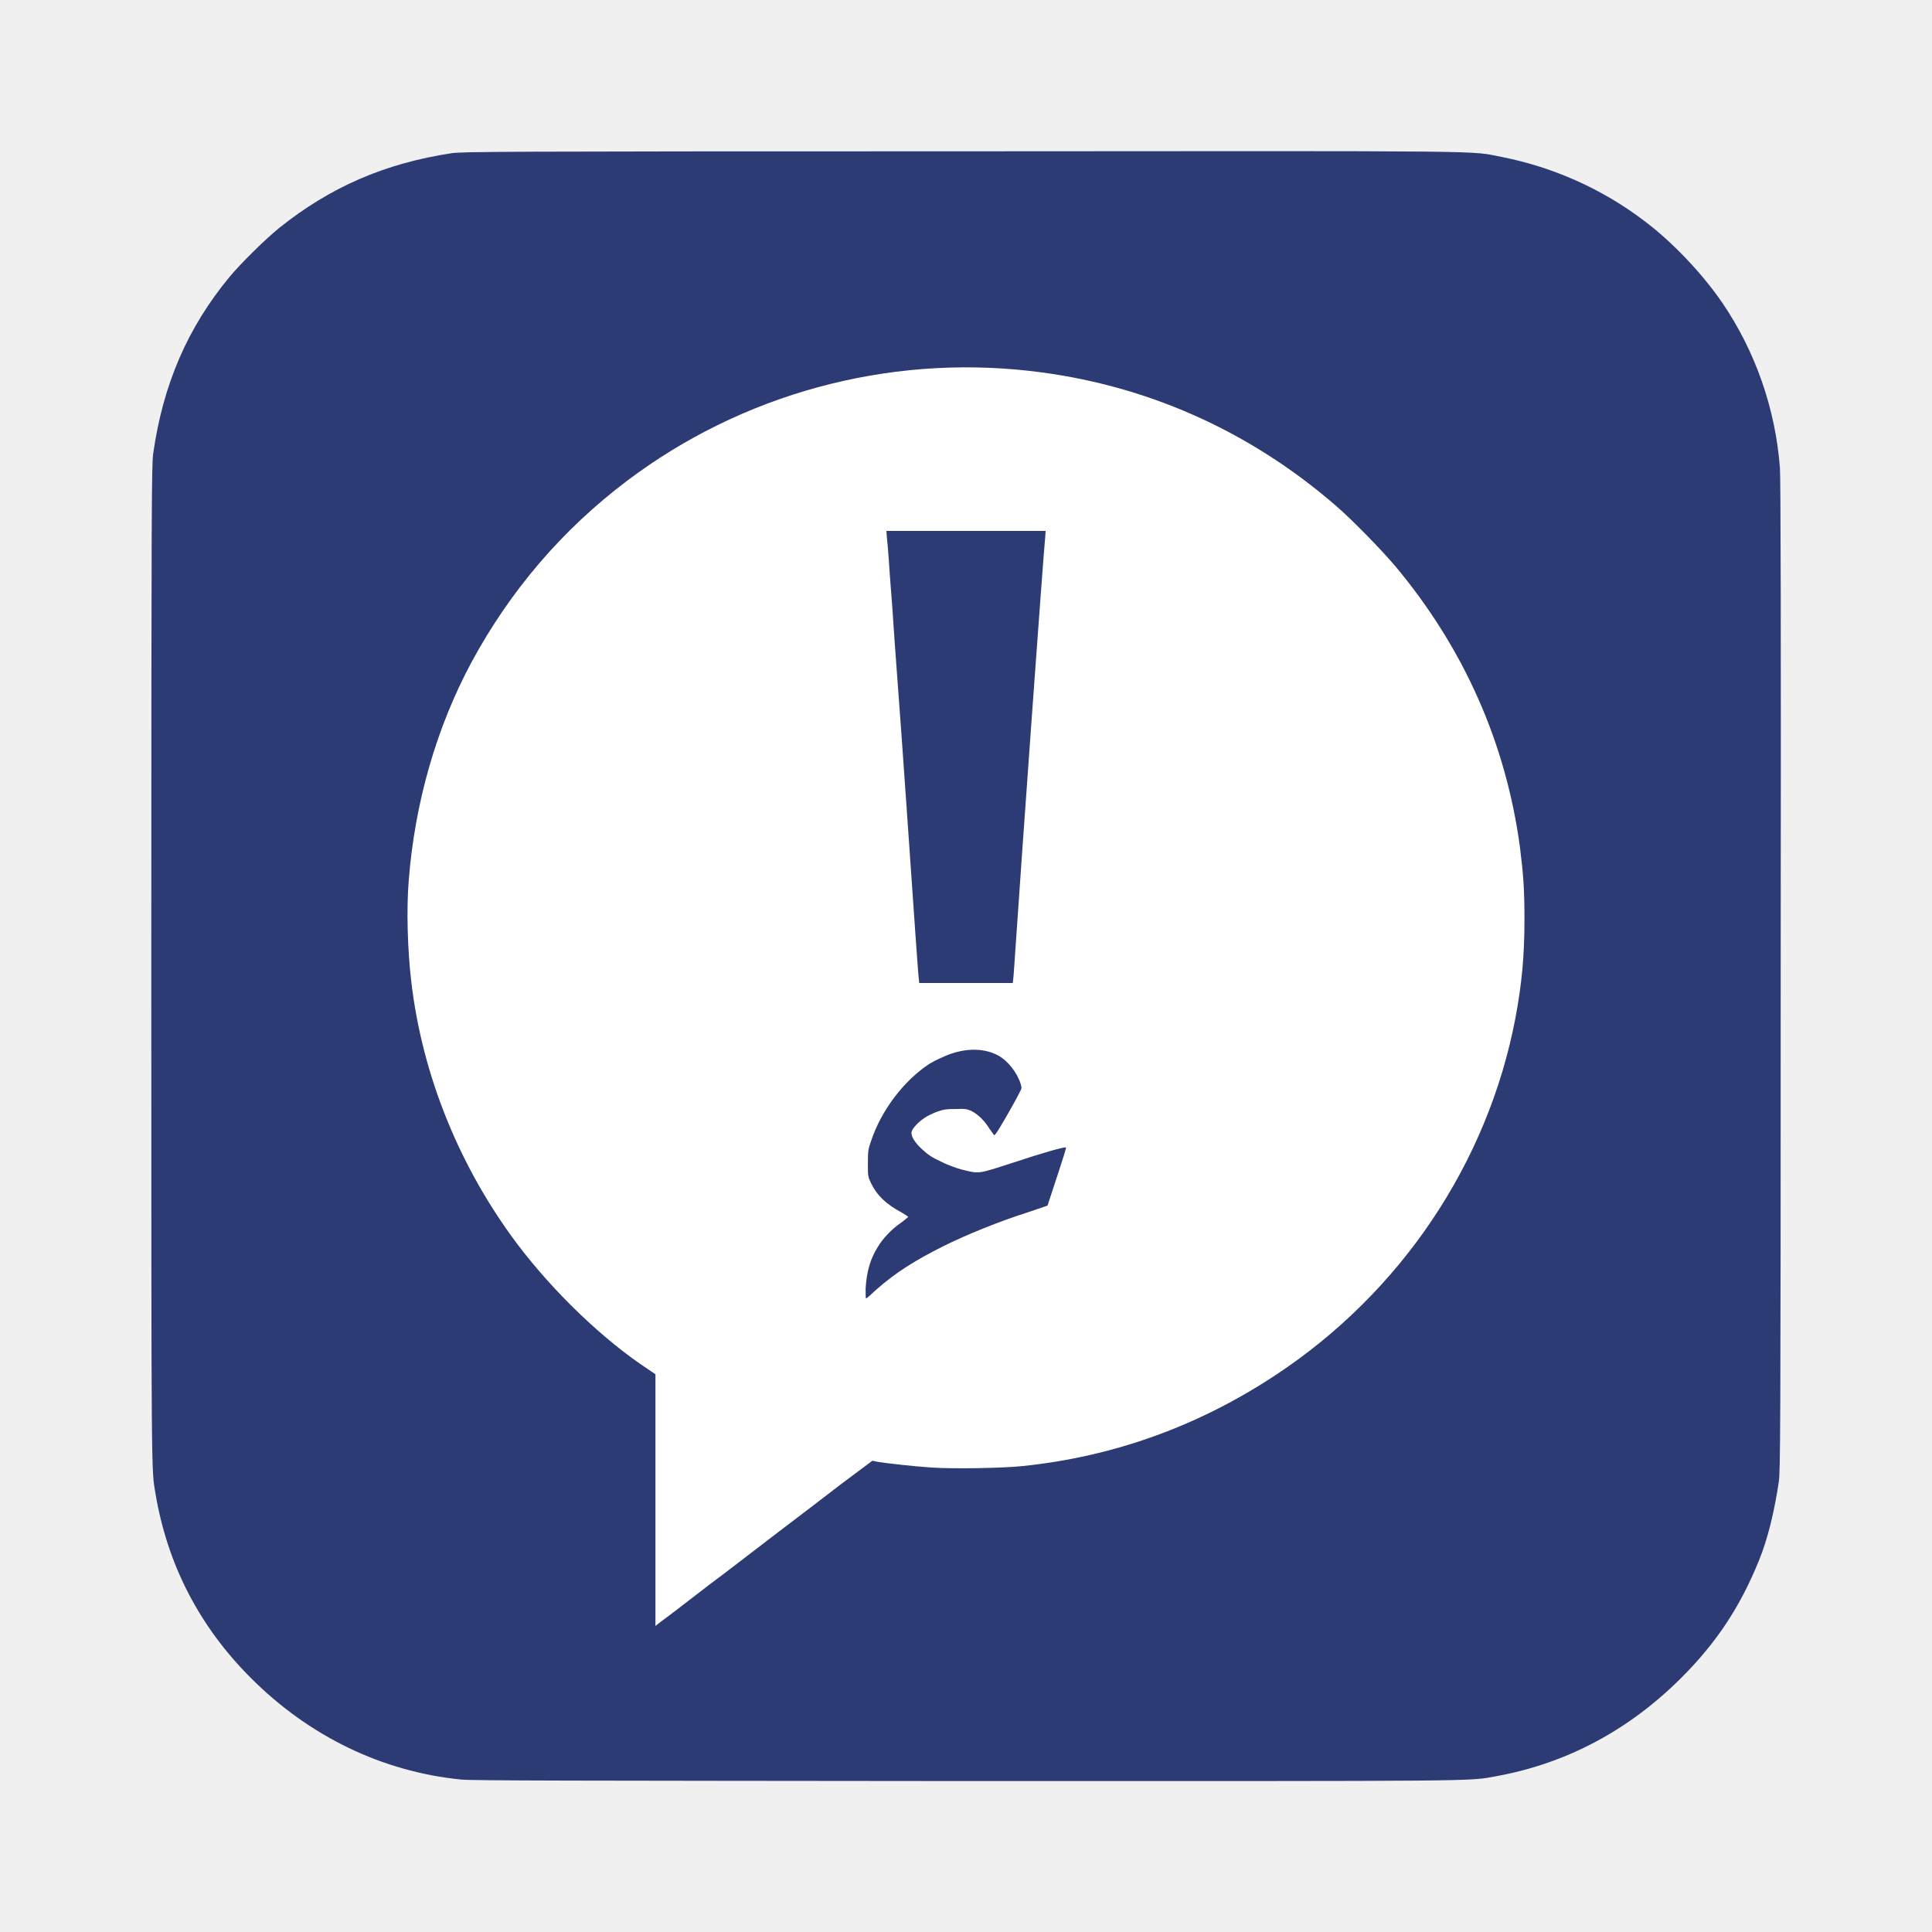
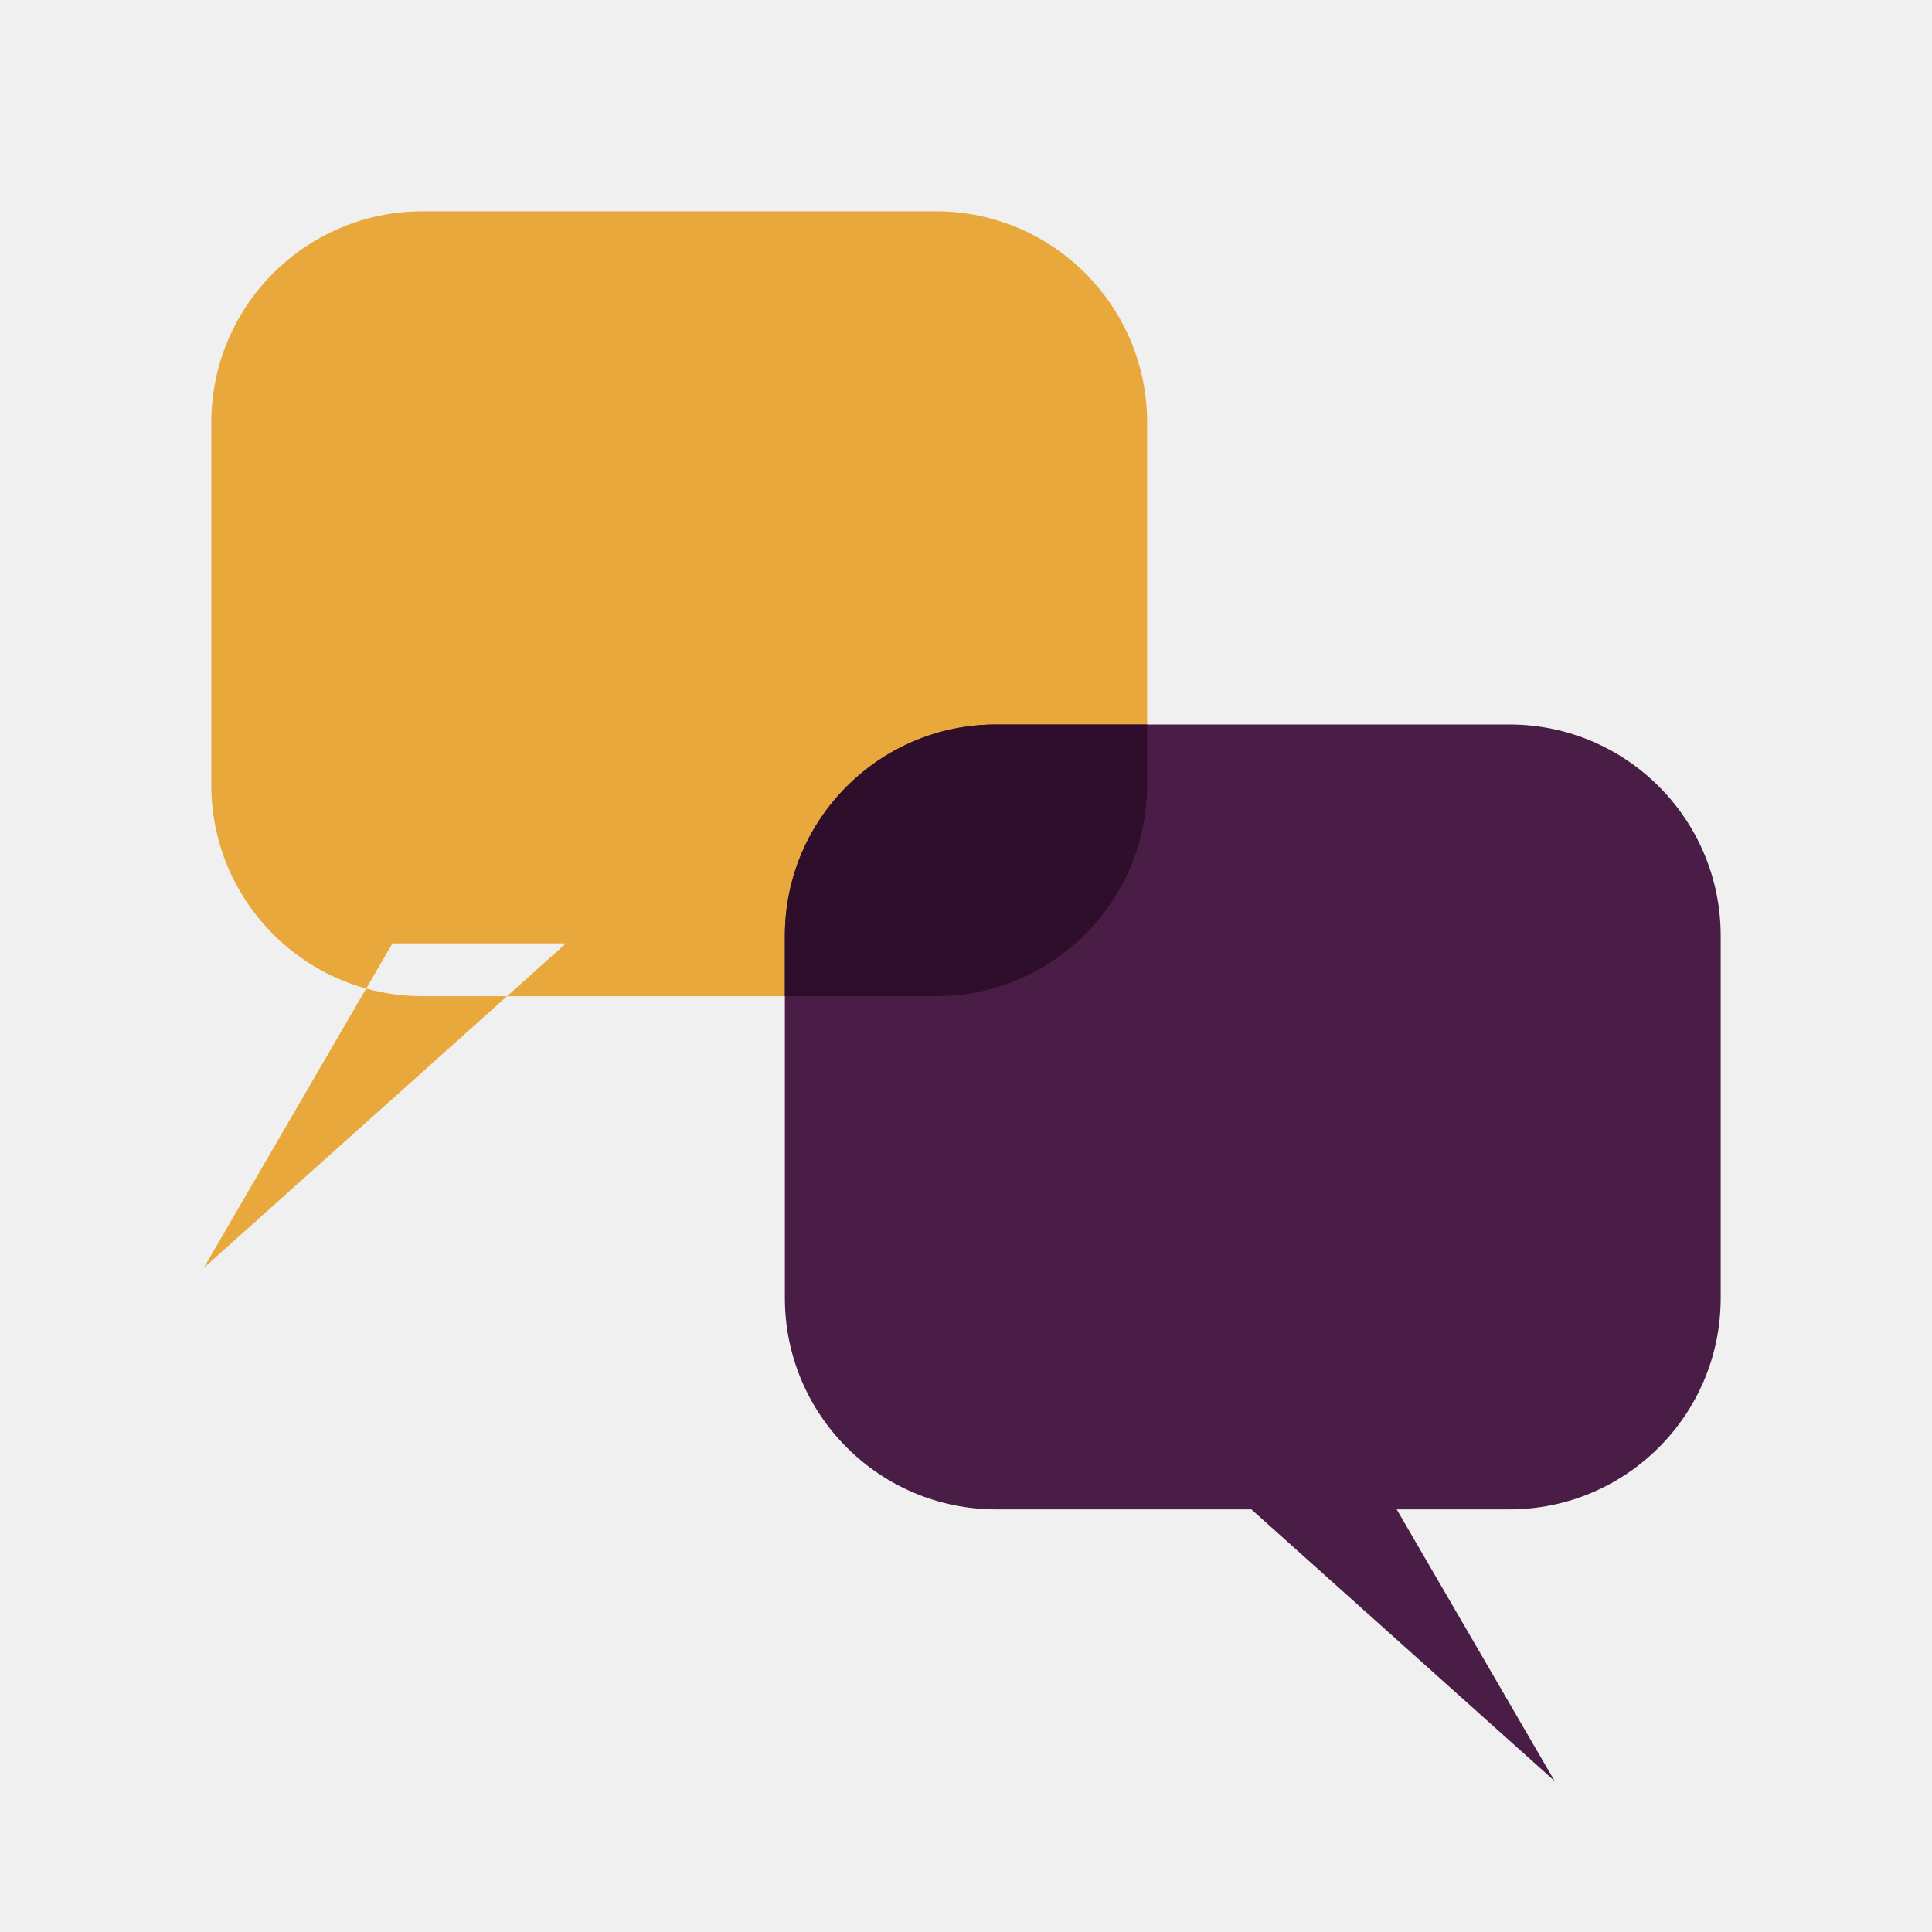
<svg xmlns="http://www.w3.org/2000/svg" viewBox="0 0 512 512" role="img" aria-label="Ingleezy">
-   <path fill="#2C3B74" d="M122.2 471.6C101.3 469.5 82 460.2 66.5 444.7C52.9 431.1 44.4 414.8 41.2 395.8C40.1 389.2 40.1 394.1 40.1 255.6C40.1 130.4 40.2 123.3 40.6 120.2C43.2 101.9 49.7 86.8 60.9 73.3C64 69.6 70.2 63.5 74 60.4C87.5 49.6 101.9 43.3 119.7 40.6C122.5 40.2 130.9 40.1 254.3 40.1C399.4 40 389.2 39.9 398 41.6C411.6 44.3 424.5 50 435.7 58.5C443.2 64.1 451.2 72.6 456.4 80.2C465.2 93.1 470.5 108.3 471.7 124C471.9 126.6 472 165.3 471.9 258.6C471.9 381.4 471.8 389.8 471.4 392.7C470.2 400.7 468.5 407.7 466.2 413.4C461.2 425.8 454.9 435.3 445.6 444.6C431.7 458.5 415.2 467.3 396.6 470.7C388.8 472.1 395.7 472 255.5 472C151.5 471.9 124.9 471.9 122.2 471.6Z" />
-   <path fill="#FFFFFF" d="M173.7 397.5L173.7 364.2L171.8 362.9C159.9 355.1 146.7 342.4 137.1 329.7C121.7 309.2 111.9 284.9 109 260.2C108 251.8 107.7 241.1 108.3 233.6C109.9 212.7 115.7 192.7 125 175.4C135.3 156.4 149.1 140.3 166.2 127.4C196.7 104.4 235 94 272.9 98.3C303.1 101.7 330.8 113.9 354 134C358.3 137.7 366.3 145.9 369.9 150.2C388 171.9 399.1 197 402.8 224.5C403.7 231.7 404 235.7 404 243.6C404 253.3 403.3 260.8 401.6 269.8C394.3 308.2 371.2 342.6 337.9 364.5C317.6 377.9 295.2 386 271.2 388.5C265.8 389.1 252.2 389.3 246.7 388.9C242.2 388.6 235 387.8 232.6 387.4L231.2 387.1L222.9 393.3C218.4 396.8 211 402.4 206.4 405.9C201.8 409.4 193.3 416 187.4 420.4C181.6 424.9 176.1 429.1 175.2 429.7L173.7 430.9L173.7 397.5Z" />
-   <path fill="#2C3B74" d="M243.5 259.4C243.3 258.3 242.3 243.2 240.3 214.6C239.4 201.7 238.6 190.2 237.1 170.2C236.8 165.2 236.2 157.2 235.8 152.2C235.5 147.3 235.1 142.7 235 142L234.9 140.7L256 140.7L277.1 140.7L277 142.3C276.6 145.5 270.6 229.1 269.3 248.6C268.9 254.2 268.6 259.2 268.5 259.6L268.4 260.5L256 260.5L243.6 260.5L243.5 259.4Z" />
-   <path fill="#2C3B74" d="M229.4 341.4C229.7 336.9 230.6 333.7 232.6 330.5C233.8 328.4 236.3 325.7 238.7 324.1C239.8 323.3 240.7 322.5 240.7 322.5C240.7 322.4 239.9 321.9 238.9 321.3C234.8 319.1 232.4 316.8 230.8 313.5C230 311.8 230 311.7 230 308.2C230 304.9 230.1 304.5 230.9 302.2C233.6 294.2 239.5 286.5 245.9 282.2C246.6 281.7 248.3 280.8 249.5 280.3C254.9 277.7 260.4 277.5 264.5 279.7C267.1 281.1 269.6 284.3 270.5 287.3C270.8 288.2 270.8 288.5 270.2 289.5C269 292 264.6 299.6 264 300.3L263.5 300.9L262.2 299.1C260.8 296.8 259 295.2 257.4 294.4C256.3 293.9 255.7 293.8 253.2 293.9C250.7 293.9 250.1 294 248.4 294.6C247.3 295 245.8 295.7 245.1 296.2C243.5 297.2 241.8 299 241.6 299.9C241.3 301 242.4 302.8 244.5 304.7C245.9 306 247.1 306.8 249.3 307.8C251 308.7 253.3 309.5 254.7 309.9C259.6 311.1 258.9 311.2 267.9 308.3C276.4 305.5 282.3 303.8 282.5 304.1C282.6 304.2 281.5 307.7 280.1 311.9L277.6 319.5L272.3 321.3C264.5 323.8 256.4 327.1 250.1 330.2C242.1 334.2 237.2 337.4 232.3 341.7C230.9 343 229.7 344.1 229.5 344.1C229.4 344.1 229.4 342.9 229.4 341.4Z" />
+   <defs>
+     <clipPath id="ingleezy-english">
+       <path d="M112 56 H248 A56 56 0 0 1 304 112 V208 A56 56 0 0 1 248 264 H112 A56 56 0 0 1 56 208 V112 A56 56 0 0 1 112 56 Z M104 250 L54 336 L150 250 Z" />
+     </clipPath>
+   </defs>
+   <path fill="#E8A83B" d="M112 56 H248 A56 56 0 0 1 304 112 V208 A56 56 0 0 1 248 264 H112 A56 56 0 0 1 56 208 V112 A56 56 0 0 1 112 56 Z M104 250 L54 336 L150 250 Z" />
+   <path fill="#491D45" d="M264 192 H400 A56 56 0 0 1 456 248 V344 A56 56 0 0 1 400 400 H264 A56 56 0 0 1 208 344 V248 A56 56 0 0 1 264 192 Z M362 386 L412 472 L316 386 Z" />
+   <g clip-path="url(#ingleezy-english)">
+     <path fill="#2F0E2C" d="M264 192 H400 A56 56 0 0 1 456 248 V344 A56 56 0 0 1 400 400 H264 A56 56 0 0 1 208 344 V248 A56 56 0 0 1 264 192 Z" />
+   </g>
</svg>
